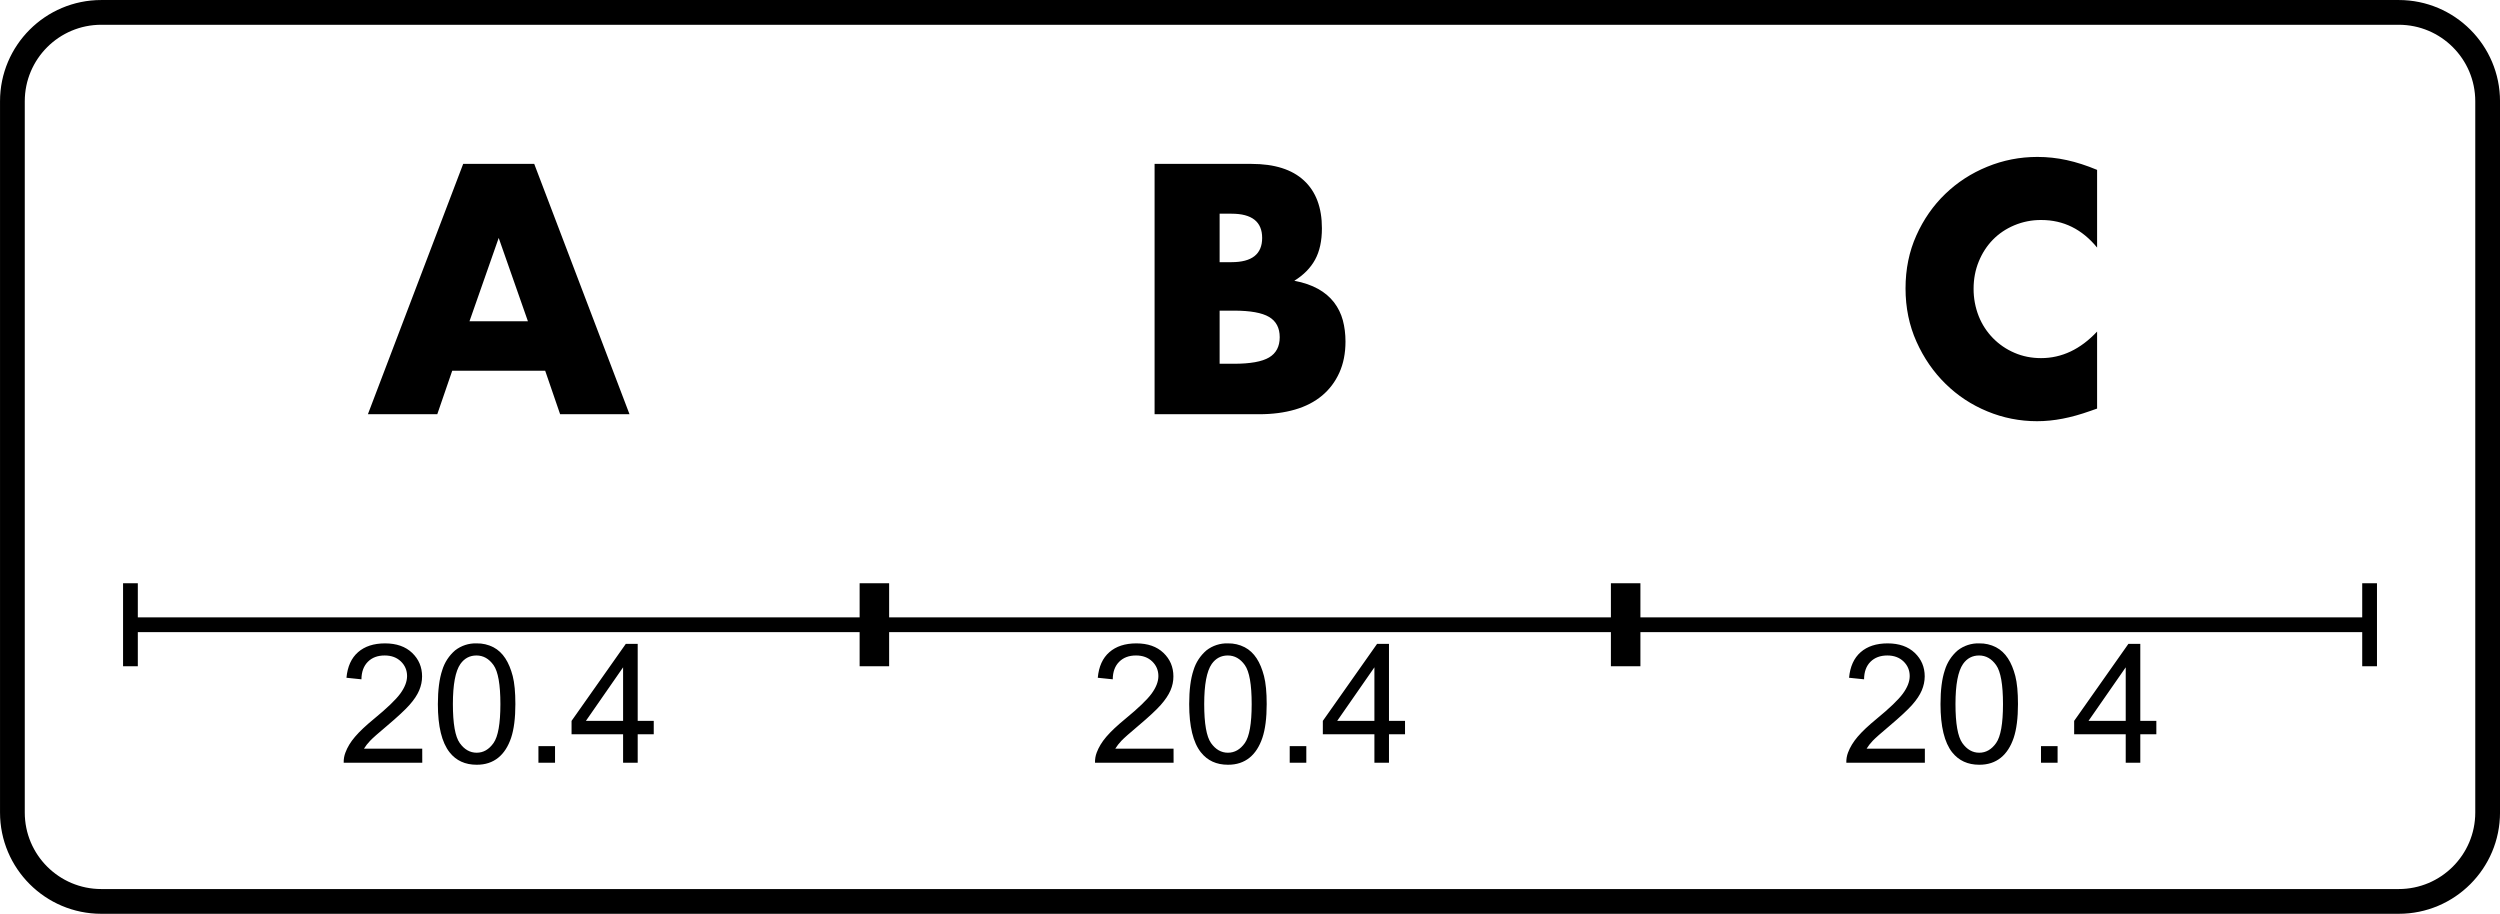
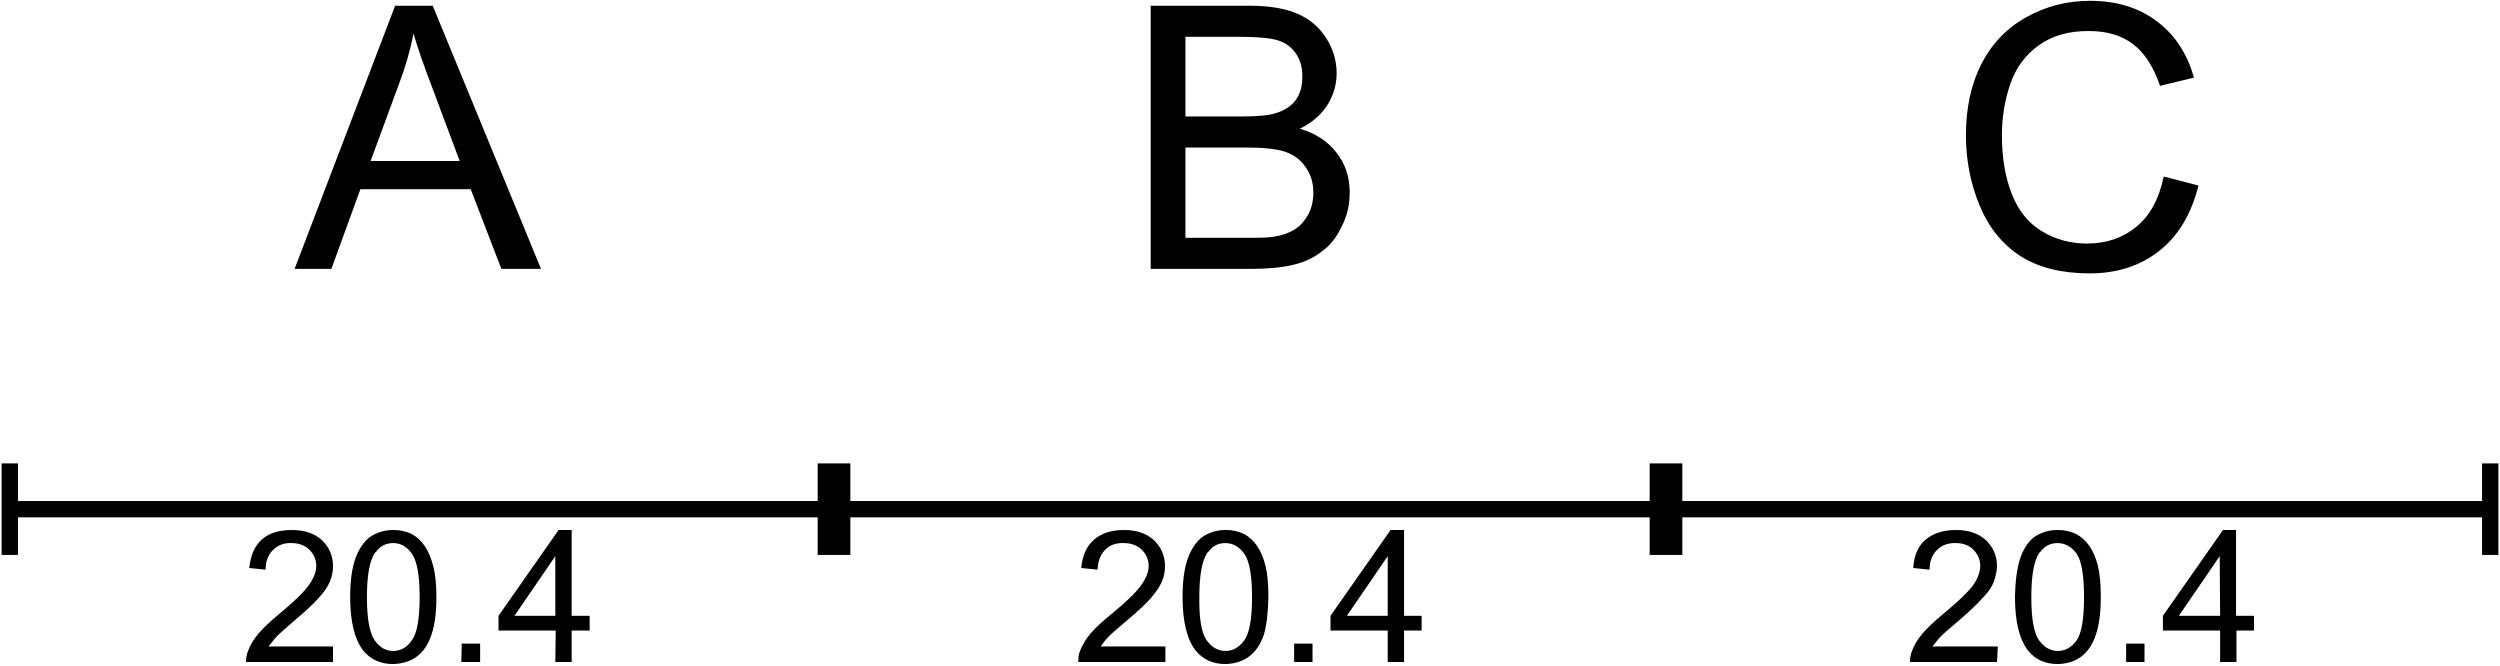
- <svg xmlns="http://www.w3.org/2000/svg" width="101mm" height="139.527" viewBox="-33.886 -12.386 67.771 24.771">
-   <g stroke-linecap="round">
-     <g stroke="none" stroke-width="0">
-       <path d="M19.036 8.01q.267.335.732.335c.472.003.778-.268.934-.729q.116-.348.116-.915 0-.48-.072-.761c-.098-.376-.261-.642-.523-.78a.95.95 0 0 0-.455-.105.9.9 0 0 0-.583.19 1.14 1.14 0 0 0-.35.537q-.117.348-.117.92 0 .906.318 1.309m.293-2.398q.162-.23.435-.23.277 0 .462.261.186.262.186 1.057 0 .791-.186 1.055-.185.263-.458.263-.272 0-.458-.262-.186-.263-.186-1.056t.205-1.088M-21.697 8.01q.265.335.732.335c.472.003.778-.268.934-.729q.116-.348.116-.915 0-.48-.072-.761c-.099-.376-.261-.642-.523-.78a.95.95 0 0 0-.455-.105.9.9 0 0 0-.584.19 1.14 1.14 0 0 0-.349.537q-.117.348-.118.92 0 .906.32 1.309m.291-2.398q.163-.23.435-.23.277 0 .463.261.186.262.186 1.057 0 .791-.186 1.055t-.458.263-.458-.262-.186-1.056.204-1.088M-19.29 8.29h.45v-.45h-.45zM-19.107-2.336l.405 1.179h1.881l-2.583-6.786h-1.926l-2.583 6.786h1.881l.405-1.179zm-.468-1.341h-1.584l.792-2.259zM-16.995 8.29h.396v-.772h.435v-.362h-.435V5.069h-.323l-1.47 2.087v.362h1.397zm0-1.134h-1.008l1.008-1.452z" />
-       <path d="M-30.55 3.425v2.25h.4V4.75h19.567v.925h.8V4.75H9.783v.925h.8V4.75H30.15v.925h.4v-2.25h-.4v.925H10.583v-.925h-.8v.925H-9.783v-.925h-.8v.925H-30.15v-.925z" />
-       <path d="M-22.44 7.91h-1.58q.066-.108.168-.215.1-.106.457-.405.426-.36.61-.567.183-.206.262-.393t.079-.38q0-.38-.27-.638-.27-.257-.734-.257-.46 0-.732.239-.272.238-.314.693l.406.042q.003-.303.174-.475t.457-.171q.27 0 .438.161.168.162.168.397 0 .224-.184.476-.185.251-.71.682-.338.277-.517.488-.18.21-.26.428-.051.132-.047.275h2.13zM1.076 8.29h.45v-.45h-.45zM-2.587-7.943v6.786H.248q.54 0 .971-.126c.576-.167.98-.508 1.202-.999q.167-.369.167-.846 0-.306-.072-.576a1.4 1.4 0 0 0-.239-.486c-.223-.287-.57-.49-1.076-.585q.378-.234.563-.572t.185-.85q0-.846-.487-1.296-.486-.45-1.422-.45zm1.763 5.418v-1.44h.388q.665 0 .953.171t.288.549-.288.549-.953.171zm0-2.754v-1.314H-.5q.829 0 .829.657t-.829.657zM3.372 8.29h.395v-.772h.435v-.362h-.435V5.069h-.323l-1.47 2.087v.362h1.398zm0-1.134H2.363l1.009-1.452zM-2.073 7.91h-1.58q.066-.108.167-.215.101-.106.457-.405.427-.36.61-.567t.263-.393.079-.38q0-.38-.27-.638-.27-.257-.734-.257-.46 0-.732.239-.273.238-.314.693l.406.042q.002-.303.174-.475t.457-.171q.27 0 .438.161.168.162.168.397 0 .224-.184.476-.185.251-.71.682-.338.277-.518.488-.179.21-.26.428-.05.132-.046.275h2.13zM-1.33 8.01q.265.335.731.335c.473.003.778-.268.934-.729q.117-.348.117-.915 0-.48-.073-.761c-.098-.376-.26-.642-.523-.78a.95.95 0 0 0-.455-.105.9.9 0 0 0-.583.19 1.14 1.14 0 0 0-.35.537q-.117.348-.117.92 0 .906.319 1.309m.292-2.398q.163-.23.435-.23.277 0 .463.261.185.262.185 1.057 0 .791-.185 1.055-.186.263-.459.263-.272 0-.458-.262-.185-.263-.185-1.056t.204-1.088M21.442 8.29h.45v-.45h-.45zM22.963-5.675v-2.106q-.432-.18-.823-.265-.392-.086-.797-.086-.71 0-1.359.266-.648.265-1.138.738-.49.472-.783 1.125-.293.652-.293 1.435t.297 1.445.788 1.142q.49.482 1.134.747.643.266 1.345.266.342 0 .693-.068.351-.067.756-.211l.18-.063v-2.088q-.675.72-1.52.72-.388 0-.72-.144a1.8 1.8 0 0 1-.968-.99 2 2 0 0 1-.14-.747q0-.396.14-.738t.382-.59.58-.391a1.85 1.85 0 0 1 .734-.144q.9 0 1.512.747M23.739 8.29h.395v-.772h.435v-.362h-.435V5.069h-.323l-1.47 2.087v.362h1.398zm0-1.134H22.73l1.009-1.452zM18.294 7.91h-1.58q.066-.108.167-.215.101-.106.457-.405.426-.36.61-.567.183-.206.262-.393t.08-.38q0-.38-.27-.638-.271-.257-.735-.257-.46 0-.732.239-.272.238-.314.693l.407.042q.002-.303.173-.475.172-.171.457-.171.27 0 .439.161.168.162.168.397 0 .224-.185.476-.184.251-.71.682-.338.277-.517.488t-.26.428q-.05.132-.046.275h2.129z" />
-     </g>
-     <path fill="none" stroke="#000" stroke-width=".671" d="M-33.55-9.64V9.64a2.41 2.41 0 0 0 2.41 2.41h62.28a2.41 2.41 0 0 0 2.41-2.41V-9.64a2.41 2.41 0 0 0-2.41-2.41h-62.28a2.41 2.41 0 0 0-2.41 2.41" />
+ <svg xmlns="http://www.w3.org/2000/svg" width="344.5" height="91.73" viewBox="-30.58 -7.91 61.16 16.29">
+   <g stroke="none" stroke-linecap="round" stroke-width="0">
+     <path d="M19.04 8.01q.26.33.73.33.7-.02.93-.72.12-.35.12-.92 0-.48-.07-.76-.14-.57-.53-.78a1 1 0 0 0-.45-.1 1 1 0 0 0-.59.18q-.23.19-.34.54t-.12.92q0 .9.32 1.31m.29-2.4q.16-.23.43-.23.28 0 .47.26.18.27.18 1.06 0 .8-.18 1.06-.19.26-.46.26t-.46-.26-.19-1.06q0-.8.2-1.09M-21.7 8.01q.27.33.73.33.71-.02.94-.72.12-.35.12-.92 0-.48-.08-.76-.14-.57-.52-.78a1 1 0 0 0-.46-.1 1 1 0 0 0-.58.18q-.23.19-.35.54t-.12.92q0 .9.32 1.31m.3-2.4q.16-.23.43-.23.28 0 .46.26.19.27.19 1.06 0 .8-.19 1.06-.18.26-.46.26-.27 0-.45-.26-.19-.27-.19-1.06 0-.8.2-1.09M-19.3 8.29h.46v-.45h-.45zM-23.38-1.33h.9l.71-1.95h2.7l.75 1.95h.97L-20-7.77h-.92zm1.86-2.64.7-1.9q.23-.6.35-1.22.15.52.46 1.33l.67 1.79zM-17 8.29h.4v-.77h.44v-.36h-.44v-2.1h-.32l-1.47 2.1v.36h1.4zm0-1.13H-18l1-1.46z" />
+     <path d="M-30.55 3.43v2.24h.4v-.92h19.57v.92h.8v-.92H9.78v.92h.8v-.92h19.57v.92h.4V3.43h-.4v.92H10.58v-.92h-.8v.92H-9.78v-.92h-.8v.92h-19.57v-.92z" />
+     <path d="M-22.44 7.91h-1.58l.17-.21q.1-.11.45-.41.43-.36.61-.57.19-.2.27-.39t.08-.38q0-.38-.27-.64-.27-.25-.74-.25t-.73.23-.31.7l.4.04q0-.3.18-.48t.45-.17q.27 0 .44.16.17.17.17.4 0 .22-.19.48-.18.25-.7.68-.34.28-.52.49t-.26.43q-.05.13-.05.27h2.13zM1.08 8.29h.45v-.45h-.45zM-2.43-1.33H.02q.62 0 1.04-.1t.7-.33q.29-.2.48-.6.2-.38.2-.84 0-.56-.32-.97-.32-.42-.9-.59.45-.22.68-.59.22-.36.22-.77 0-.45-.25-.85-.26-.41-.7-.6-.45-.2-1.19-.2h-2.41zm.85-3.73v-1.95h1.29q.7 0 .98.09t.44.33.15.57q0 .68-.65.88-.25.08-.82.08zm0 2.97V-4.3h1.49q.62 0 .94.1.33.11.51.38.19.26.19.62 0 .31-.13.55-.13.23-.32.35-.2.13-.5.18-.16.03-.58.03zM3.37 8.29h.4v-.77h.43v-.36h-.43v-2.1h-.33l-1.47 2.1v.36h1.4zm0-1.13h-1l1-1.46zM-2.07 7.91h-1.58q.06-.1.16-.21t.46-.41q.43-.36.61-.57t.26-.39.08-.38q0-.38-.27-.64-.27-.25-.73-.25t-.73.23q-.28.24-.32.7l.4.04q.01-.3.18-.48t.46-.17q.27 0 .44.16.17.17.17.4 0 .22-.19.48-.18.25-.7.68-.35.28-.53.49-.17.2-.26.43-.05.13-.04.27h2.13zM-1.33 8.01q.27.33.73.33.7-.02.94-.72.1-.35.11-.92 0-.48-.07-.76-.14-.57-.52-.78a1 1 0 0 0-.46-.1 1 1 0 0 0-.58.18q-.23.19-.35.54t-.12.92q0 .9.32 1.31m.3-2.4q.15-.23.43-.23.27 0 .46.26.19.27.19 1.06 0 .8-.19 1.06t-.46.26-.46-.26-.18-1.06q0-.8.2-1.09M21.44 8.29h.45v-.45h-.45zM23.21-3.37l-.85-.22q-.17.82-.67 1.23t-1.21.41q-.6 0-1.1-.3t-.74-.92q-.24-.61-.24-1.43 0-.64.2-1.24t.7-.96 1.24-.35q.65 0 1.07.32t.66 1.02l.83-.2q-.25-.89-.91-1.38-.66-.5-1.63-.5-.85 0-1.56.4-.71.39-1.1 1.14-.38.75-.38 1.75 0 .92.34 1.73t1 1.23 1.69.42q1 0 1.7-.55t.96-1.6M23.74 8.29h.4v-.77h.43v-.36h-.44v-2.1h-.32l-1.47 2.1v.36h1.4zm0-1.13h-1.01l1-1.46zM18.3 7.91H16.7l.17-.21q.1-.11.46-.41.42-.36.6-.57.2-.2.27-.39t.08-.38q0-.38-.27-.64-.27-.25-.73-.25t-.74.23-.31.7l.4.04q0-.3.18-.48t.46-.17q.27 0 .43.16.17.17.17.4 0 .22-.18.48-.19.25-.71.68-.34.28-.52.49t-.26.43q-.05.13-.05.27h2.13z" />
  </g>
</svg>
